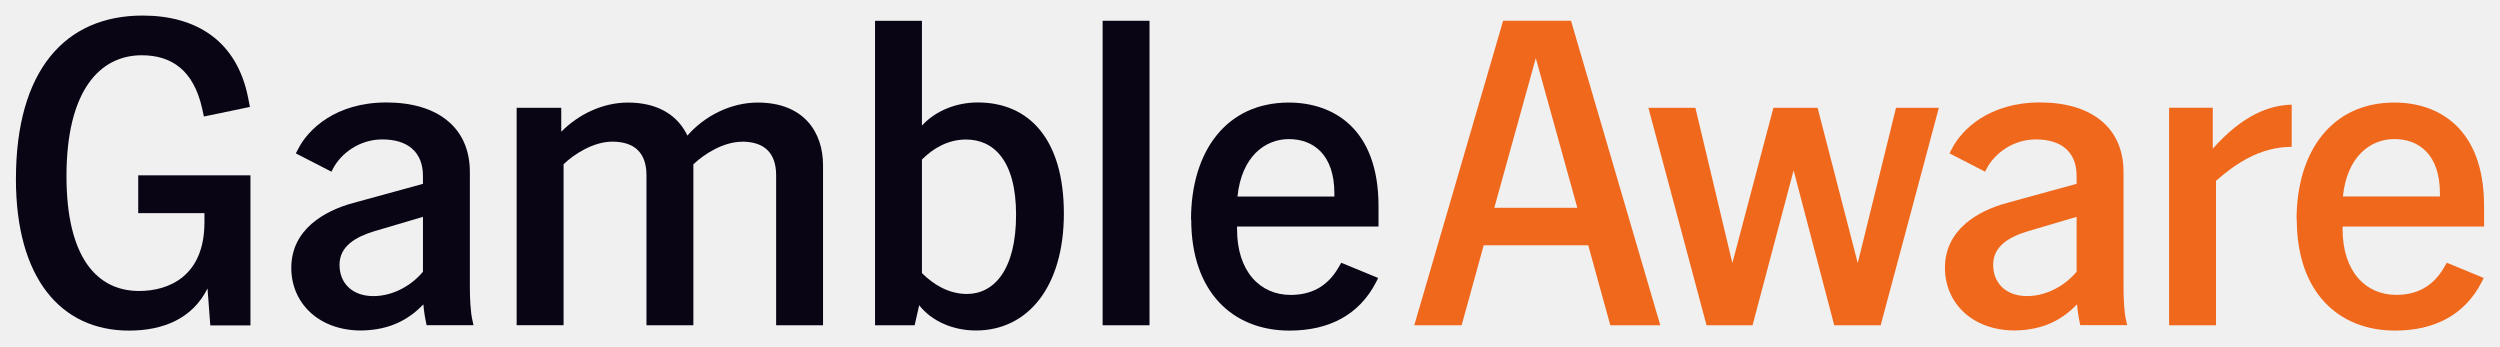
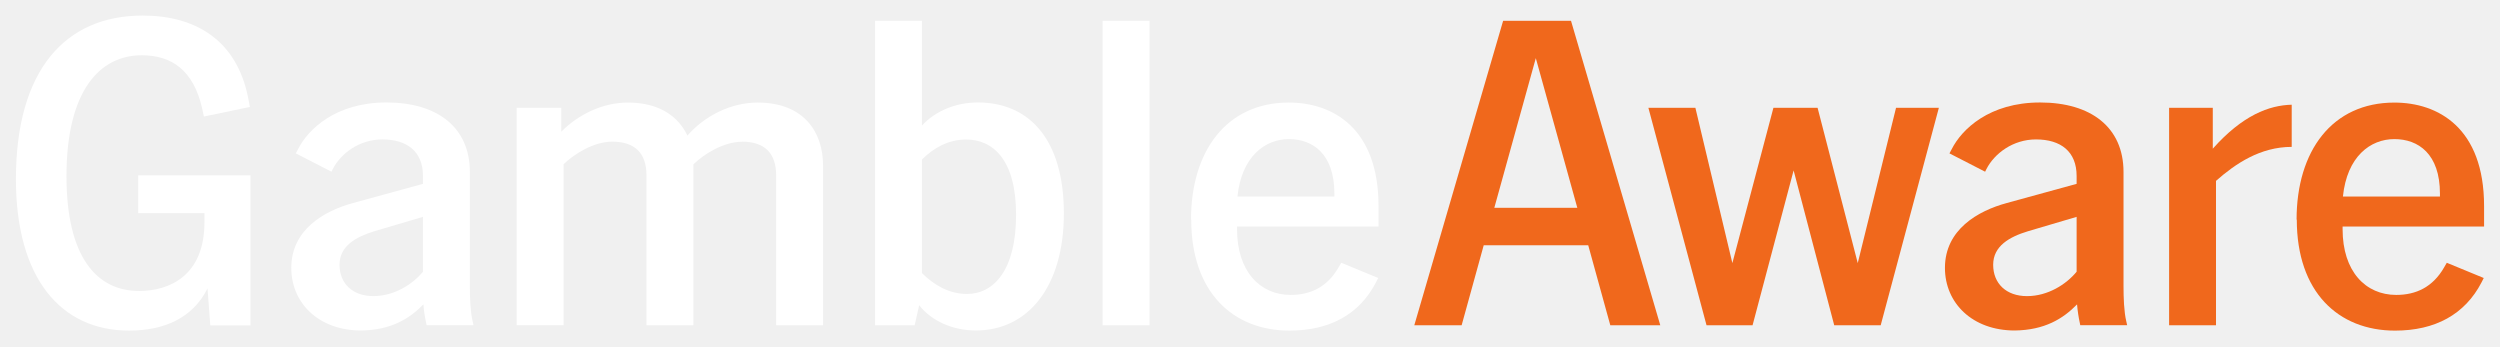
<svg xmlns="http://www.w3.org/2000/svg" width="130" height="18" viewBox="0 0 130 18" fill="none">
-   <path d="M7.417 0.809C3.382 0.809 0.828 3.661 0.828 9.316C0.828 14.45 3.147 17.191 6.711 17.191C8.496 17.191 10.017 16.56 10.791 14.998L10.935 16.92H13.024V9.116H7.187V11.082H10.631V11.559C10.631 14.339 8.806 15.131 7.233 15.131C5.029 15.131 3.457 13.37 3.457 9.161C3.457 4.708 5.19 2.874 7.371 2.874C8.915 2.874 10.062 3.644 10.51 5.633L10.602 6.059L12.995 5.561L12.903 5.084C12.318 2.121 10.206 0.809 7.417 0.809Z" fill="#0A0515" />
-   <path fill-rule="evenodd" clip-rule="evenodd" d="M18.78 17.186C20.33 17.164 21.288 16.577 22.017 15.829V15.823C22.04 16.161 22.092 16.477 22.16 16.793L22.183 16.909H24.622L24.577 16.704C24.456 16.206 24.433 15.458 24.433 14.893V8.945C24.433 6.619 22.74 5.328 20.094 5.328C17.449 5.328 16.02 6.729 15.503 7.748L15.383 7.976L17.236 8.928L17.305 8.79C17.724 7.976 18.688 7.25 19.882 7.25C21.173 7.25 21.994 7.881 21.994 9.15V9.56L18.361 10.556C16.858 10.966 15.147 11.941 15.147 13.929C15.147 15.763 16.576 17.186 18.78 17.186ZM21.994 14.129C21.454 14.788 20.496 15.397 19.417 15.397H19.411C18.338 15.397 17.655 14.743 17.655 13.769C17.655 12.794 18.505 12.318 19.463 12.024L21.994 11.276V14.129Z" fill="#0A0515" />
-   <path d="M38.586 7.371C37.627 7.371 36.617 8.003 36.055 8.546V16.914H33.616V9.11C33.616 7.958 33.007 7.366 31.837 7.366C30.878 7.366 29.868 7.997 29.306 8.54V16.909H26.866V5.605H29.185V6.851C30.075 5.948 31.343 5.333 32.651 5.333C34.293 5.333 35.274 6.059 35.745 7.05C36.635 6.031 37.995 5.333 39.401 5.333C41.817 5.333 42.798 6.895 42.798 8.59V16.914H40.359V9.11C40.359 7.958 39.751 7.366 38.58 7.366L38.586 7.371Z" fill="#0A0515" />
-   <path fill-rule="evenodd" clip-rule="evenodd" d="M47.562 16.914L47.797 15.873C48.457 16.709 49.559 17.185 50.753 17.185C53.422 17.185 55.321 14.948 55.321 11.099C55.321 7.249 53.519 5.328 50.845 5.328C49.72 5.328 48.647 5.76 47.941 6.529V1.08H45.502V16.914H47.562ZM52.836 11.171C52.836 14.062 51.665 15.286 50.282 15.286C49.347 15.286 48.549 14.809 47.941 14.2V8.296C48.526 7.709 49.301 7.255 50.236 7.255C51.619 7.255 52.836 8.28 52.836 11.171Z" fill="#0A0515" />
-   <path d="M57.336 1.08H59.775V16.914H57.336V1.08Z" fill="#0A0515" />
-   <path fill-rule="evenodd" clip-rule="evenodd" d="M67.017 5.333C63.786 5.333 61.933 7.848 61.933 11.42H61.944C61.944 15.175 64.096 17.191 67.052 17.191C69.135 17.191 70.685 16.355 71.551 14.682L71.666 14.455L69.744 13.663L69.6 13.912C69.015 14.926 68.148 15.336 67.115 15.336C65.52 15.336 64.326 14.112 64.326 11.918V11.78H71.683V10.717C71.683 6.646 69.29 5.333 67.017 5.333ZM69.388 10.063V10.218H64.349C64.561 8.136 65.784 7.233 67.023 7.233C68.263 7.233 69.388 8.003 69.388 10.063Z" fill="#0A0515" />
-   <path fill-rule="evenodd" clip-rule="evenodd" d="M78.163 1.078H81.692L86.335 16.913H83.736L82.588 12.753H77.153L76.005 16.913H73.543L78.163 1.078ZM82.02 10.804L79.862 3.022L77.704 10.804H82.02Z" fill="#F0681C" />
-   <path d="M88.16 5.604L90.083 13.679L92.218 5.604H94.514L96.603 13.679L98.594 5.604H100.821L97.796 16.913H95.38L93.268 8.86L91.133 16.913H88.74L85.716 5.604H88.16Z" fill="#F0681C" />
-   <path fill-rule="evenodd" clip-rule="evenodd" d="M104.77 17.184C106.319 17.162 107.278 16.575 108.006 15.828V15.822C108.035 16.16 108.081 16.476 108.15 16.791L108.173 16.908H110.612L110.566 16.703C110.446 16.204 110.423 15.457 110.423 14.892V8.943C110.423 6.617 108.73 5.327 106.084 5.327C103.438 5.327 102.009 6.728 101.493 7.747L101.372 7.974L103.226 8.927L103.295 8.788C103.714 7.974 104.678 7.249 105.872 7.249C107.163 7.249 107.984 7.88 107.984 9.148V9.558L104.351 10.555C102.847 10.965 101.137 11.94 101.137 13.928C101.137 15.761 102.566 17.184 104.77 17.184ZM107.984 14.127C107.444 14.786 106.486 15.396 105.407 15.396H105.401C104.328 15.396 103.645 14.742 103.645 13.767C103.645 12.793 104.488 12.316 105.453 12.023L107.984 11.275V14.127Z" fill="#F0681C" />
-   <path d="M112.793 5.603H115.065V7.73C116.615 5.986 117.998 5.471 119.169 5.443V7.636C117.528 7.636 116.236 8.517 115.232 9.403V16.913H112.793V5.603Z" fill="#F0681C" />
-   <path fill-rule="evenodd" clip-rule="evenodd" d="M124.507 5.332C121.275 5.332 119.422 7.846 119.422 11.419H119.433C119.433 15.174 121.585 17.19 124.541 17.19C126.624 17.19 128.174 16.353 129.04 14.681L129.155 14.454L127.233 13.662L127.089 13.911C126.504 14.924 125.637 15.334 124.604 15.334C123.009 15.334 121.815 14.11 121.815 11.917V11.779H129.172V10.715C129.172 6.644 126.779 5.332 124.507 5.332ZM126.877 10.062V10.222L126.871 10.217H121.832C122.044 8.134 123.261 7.231 124.507 7.231C125.752 7.231 126.877 8.001 126.877 10.062Z" fill="#F0681C" />
+   <path d="M7.417 0.809C3.382 0.809 0.828 3.661 0.828 9.316C0.828 14.45 3.147 17.191 6.711 17.191C8.496 17.191 10.017 16.56 10.791 14.998L10.935 16.92H13.024V9.116H7.187V11.082H10.631V11.559C10.631 14.339 8.806 15.131 7.233 15.131C5.029 15.131 3.457 13.37 3.457 9.161C3.457 4.708 5.19 2.874 7.371 2.874C8.915 2.874 10.062 3.644 10.51 5.633L10.602 6.059L12.995 5.561L12.903 5.084C12.318 2.121 10.206 0.809 7.417 0.809Z" fill="white" />
+   <path fill-rule="evenodd" clip-rule="evenodd" d="M18.78 17.186C20.33 17.164 21.288 16.577 22.017 15.829V15.823C22.04 16.161 22.092 16.477 22.16 16.793L22.183 16.909H24.622L24.577 16.704C24.456 16.206 24.433 15.458 24.433 14.893V8.945C24.433 6.619 22.74 5.328 20.094 5.328C17.449 5.328 16.02 6.729 15.503 7.748L15.383 7.976L17.236 8.928L17.305 8.79C17.724 7.976 18.688 7.25 19.882 7.25C21.173 7.25 21.994 7.881 21.994 9.15V9.56L18.361 10.556C16.858 10.966 15.147 11.941 15.147 13.929C15.147 15.763 16.576 17.186 18.78 17.186ZM21.994 14.129C21.454 14.788 20.496 15.397 19.417 15.397H19.411C18.338 15.397 17.655 14.743 17.655 13.769C17.655 12.794 18.505 12.318 19.463 12.024L21.994 11.276V14.129Z" fill="white" />
+   <path d="M38.586 7.371C37.627 7.371 36.617 8.003 36.055 8.546V16.914H33.616V9.11C33.616 7.958 33.007 7.366 31.837 7.366C30.878 7.366 29.868 7.997 29.306 8.54V16.909H26.866V5.605H29.185V6.851C30.075 5.948 31.343 5.333 32.651 5.333C34.293 5.333 35.274 6.059 35.745 7.05C36.635 6.031 37.995 5.333 39.401 5.333C41.817 5.333 42.798 6.895 42.798 8.59V16.914H40.359V9.11C40.359 7.958 39.751 7.366 38.58 7.366L38.586 7.371Z" fill="white" />
+   <path fill-rule="evenodd" clip-rule="evenodd" d="M47.562 16.914L47.797 15.873C48.457 16.709 49.559 17.185 50.753 17.185C53.422 17.185 55.321 14.948 55.321 11.099C55.321 7.249 53.519 5.328 50.845 5.328C49.72 5.328 48.647 5.76 47.941 6.529V1.08H45.502V16.914H47.562ZM52.836 11.171C52.836 14.062 51.665 15.286 50.282 15.286C49.347 15.286 48.549 14.809 47.941 14.2V8.296C48.526 7.709 49.301 7.255 50.236 7.255C51.619 7.255 52.836 8.28 52.836 11.171Z" fill="white" />
+   <path d="M57.336 1.08H59.775V16.914H57.336V1.08Z" fill="white" />
+   <path fill-rule="evenodd" clip-rule="evenodd" d="M67.017 5.333C63.786 5.333 61.933 7.848 61.933 11.42H61.944C61.944 15.175 64.096 17.191 67.052 17.191C69.135 17.191 70.685 16.355 71.551 14.682L71.666 14.455L69.744 13.663L69.6 13.912C69.015 14.926 68.148 15.336 67.115 15.336C65.52 15.336 64.326 14.112 64.326 11.918V11.78H71.683V10.717C71.683 6.646 69.29 5.333 67.017 5.333ZM69.388 10.063V10.218H64.349C64.561 8.136 65.784 7.233 67.023 7.233C68.263 7.233 69.388 8.003 69.388 10.063Z" fill="white" />
+   <path fill-rule="evenodd" clip-rule="evenodd" d="M78.163 1.08H81.692L86.335 16.915H83.736L82.588 12.755H77.153L76.005 16.915H73.543L78.163 1.08ZM82.02 10.806L79.862 3.024L77.704 10.806H82.02Z" fill="#F0681C" />
+   <path d="M88.16 5.605L90.083 13.681L92.218 5.605H94.514L96.603 13.681L98.594 5.605H100.821L97.796 16.915H95.38L93.268 8.862L91.133 16.915H88.74L85.716 5.605H88.16Z" fill="#F0681C" />
+   <path fill-rule="evenodd" clip-rule="evenodd" d="M104.77 17.186C106.319 17.164 107.278 16.577 108.006 15.829V15.824C108.035 16.162 108.081 16.477 108.15 16.793L108.173 16.91H110.612L110.566 16.705C110.446 16.206 110.423 15.459 110.423 14.893V8.945C110.423 6.619 108.73 5.329 106.084 5.329C103.438 5.329 102.009 6.73 101.493 7.749L101.372 7.976L103.226 8.929L103.295 8.79C103.714 7.976 104.678 7.25 105.872 7.25C107.163 7.25 107.984 7.882 107.984 9.15V9.56L104.351 10.557C102.847 10.967 101.137 11.941 101.137 13.93C101.137 15.763 102.566 17.186 104.77 17.186ZM107.984 14.129C107.444 14.788 106.486 15.398 105.407 15.398H105.401C104.328 15.398 103.645 14.744 103.645 13.769C103.645 12.794 104.488 12.318 105.453 12.025L107.984 11.277V14.129Z" fill="#F0681C" />
+   <path d="M112.793 5.605H115.065V7.732C116.615 5.988 117.998 5.473 119.169 5.445V7.638C117.528 7.638 116.236 8.519 115.232 9.405V16.915H112.793V5.605Z" fill="#F0681C" />
+   <path fill-rule="evenodd" clip-rule="evenodd" d="M124.507 5.334C121.275 5.334 119.422 7.848 119.422 11.421H119.433C119.433 15.176 121.585 17.192 124.541 17.192C126.624 17.192 128.174 16.355 129.04 14.683L129.155 14.456L127.233 13.664L127.089 13.913C126.504 14.926 125.637 15.336 124.604 15.336C123.009 15.336 121.815 14.112 121.815 11.919V11.78H129.172V10.717C129.172 6.646 126.779 5.334 124.507 5.334ZM126.877 10.064V10.224L126.871 10.219H121.832C122.044 8.136 123.261 7.233 124.507 7.233C125.752 7.233 126.877 8.003 126.877 10.064Z" fill="#F0681C" />
</svg>
